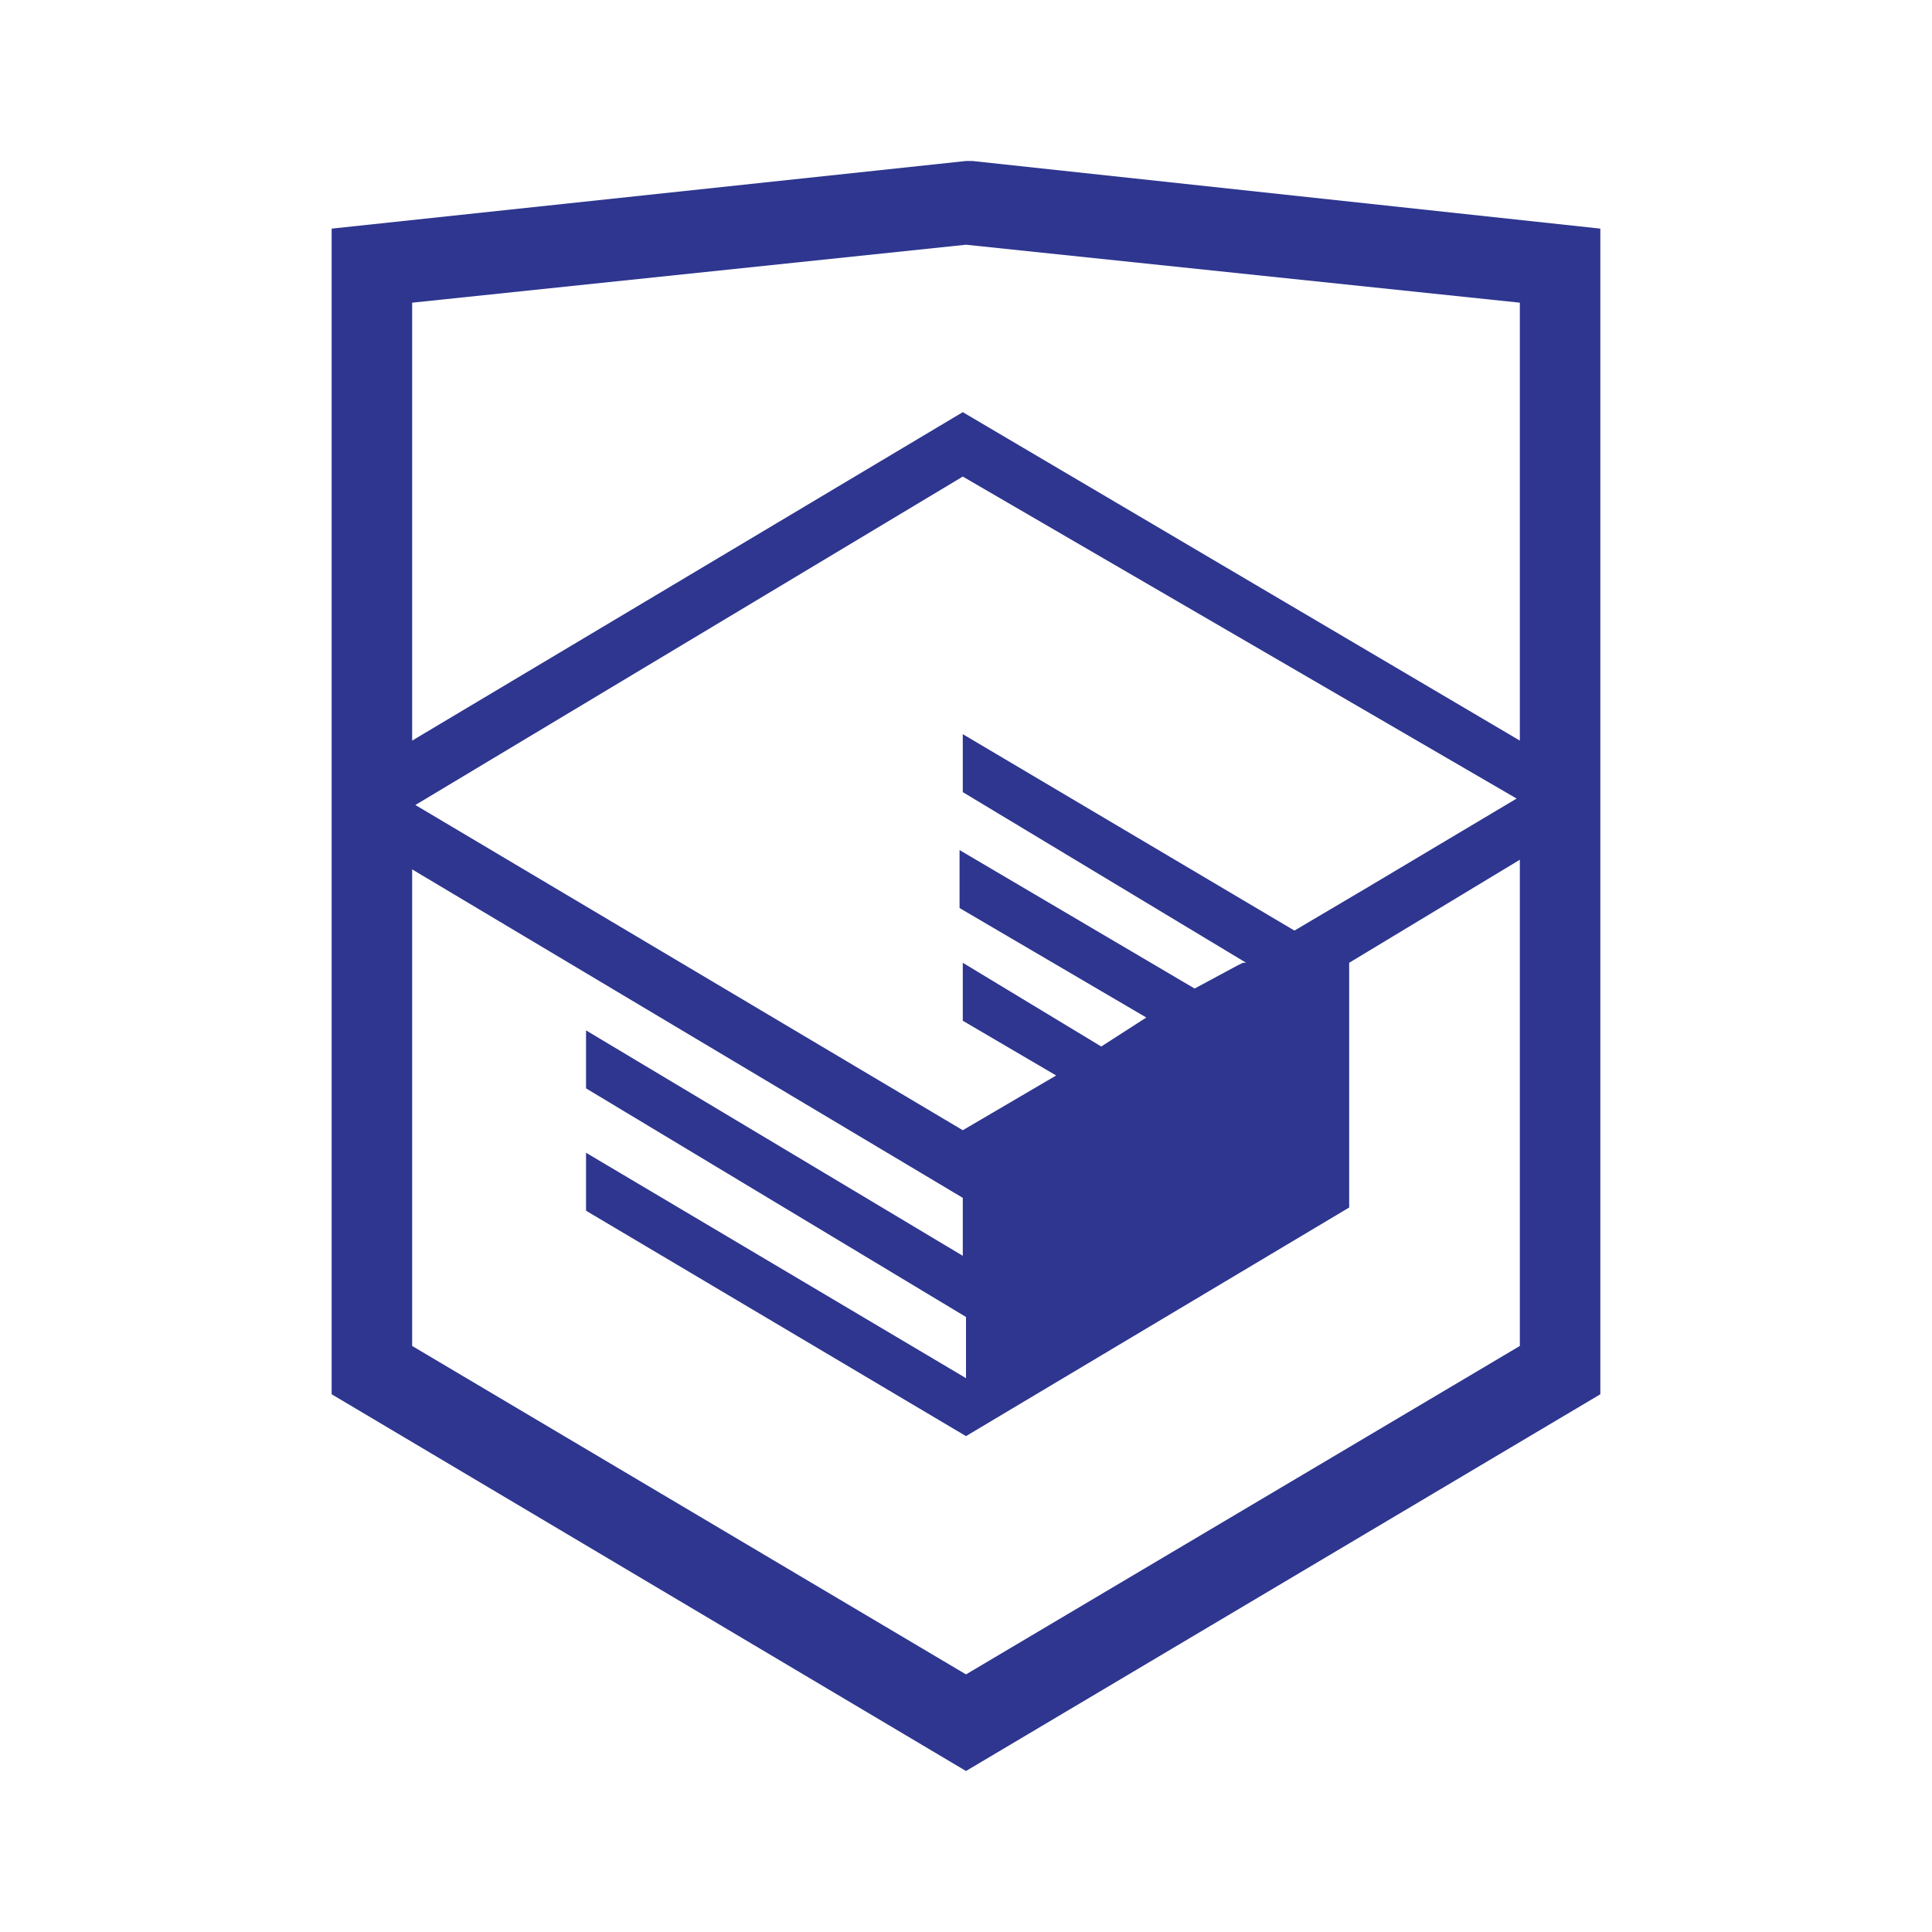
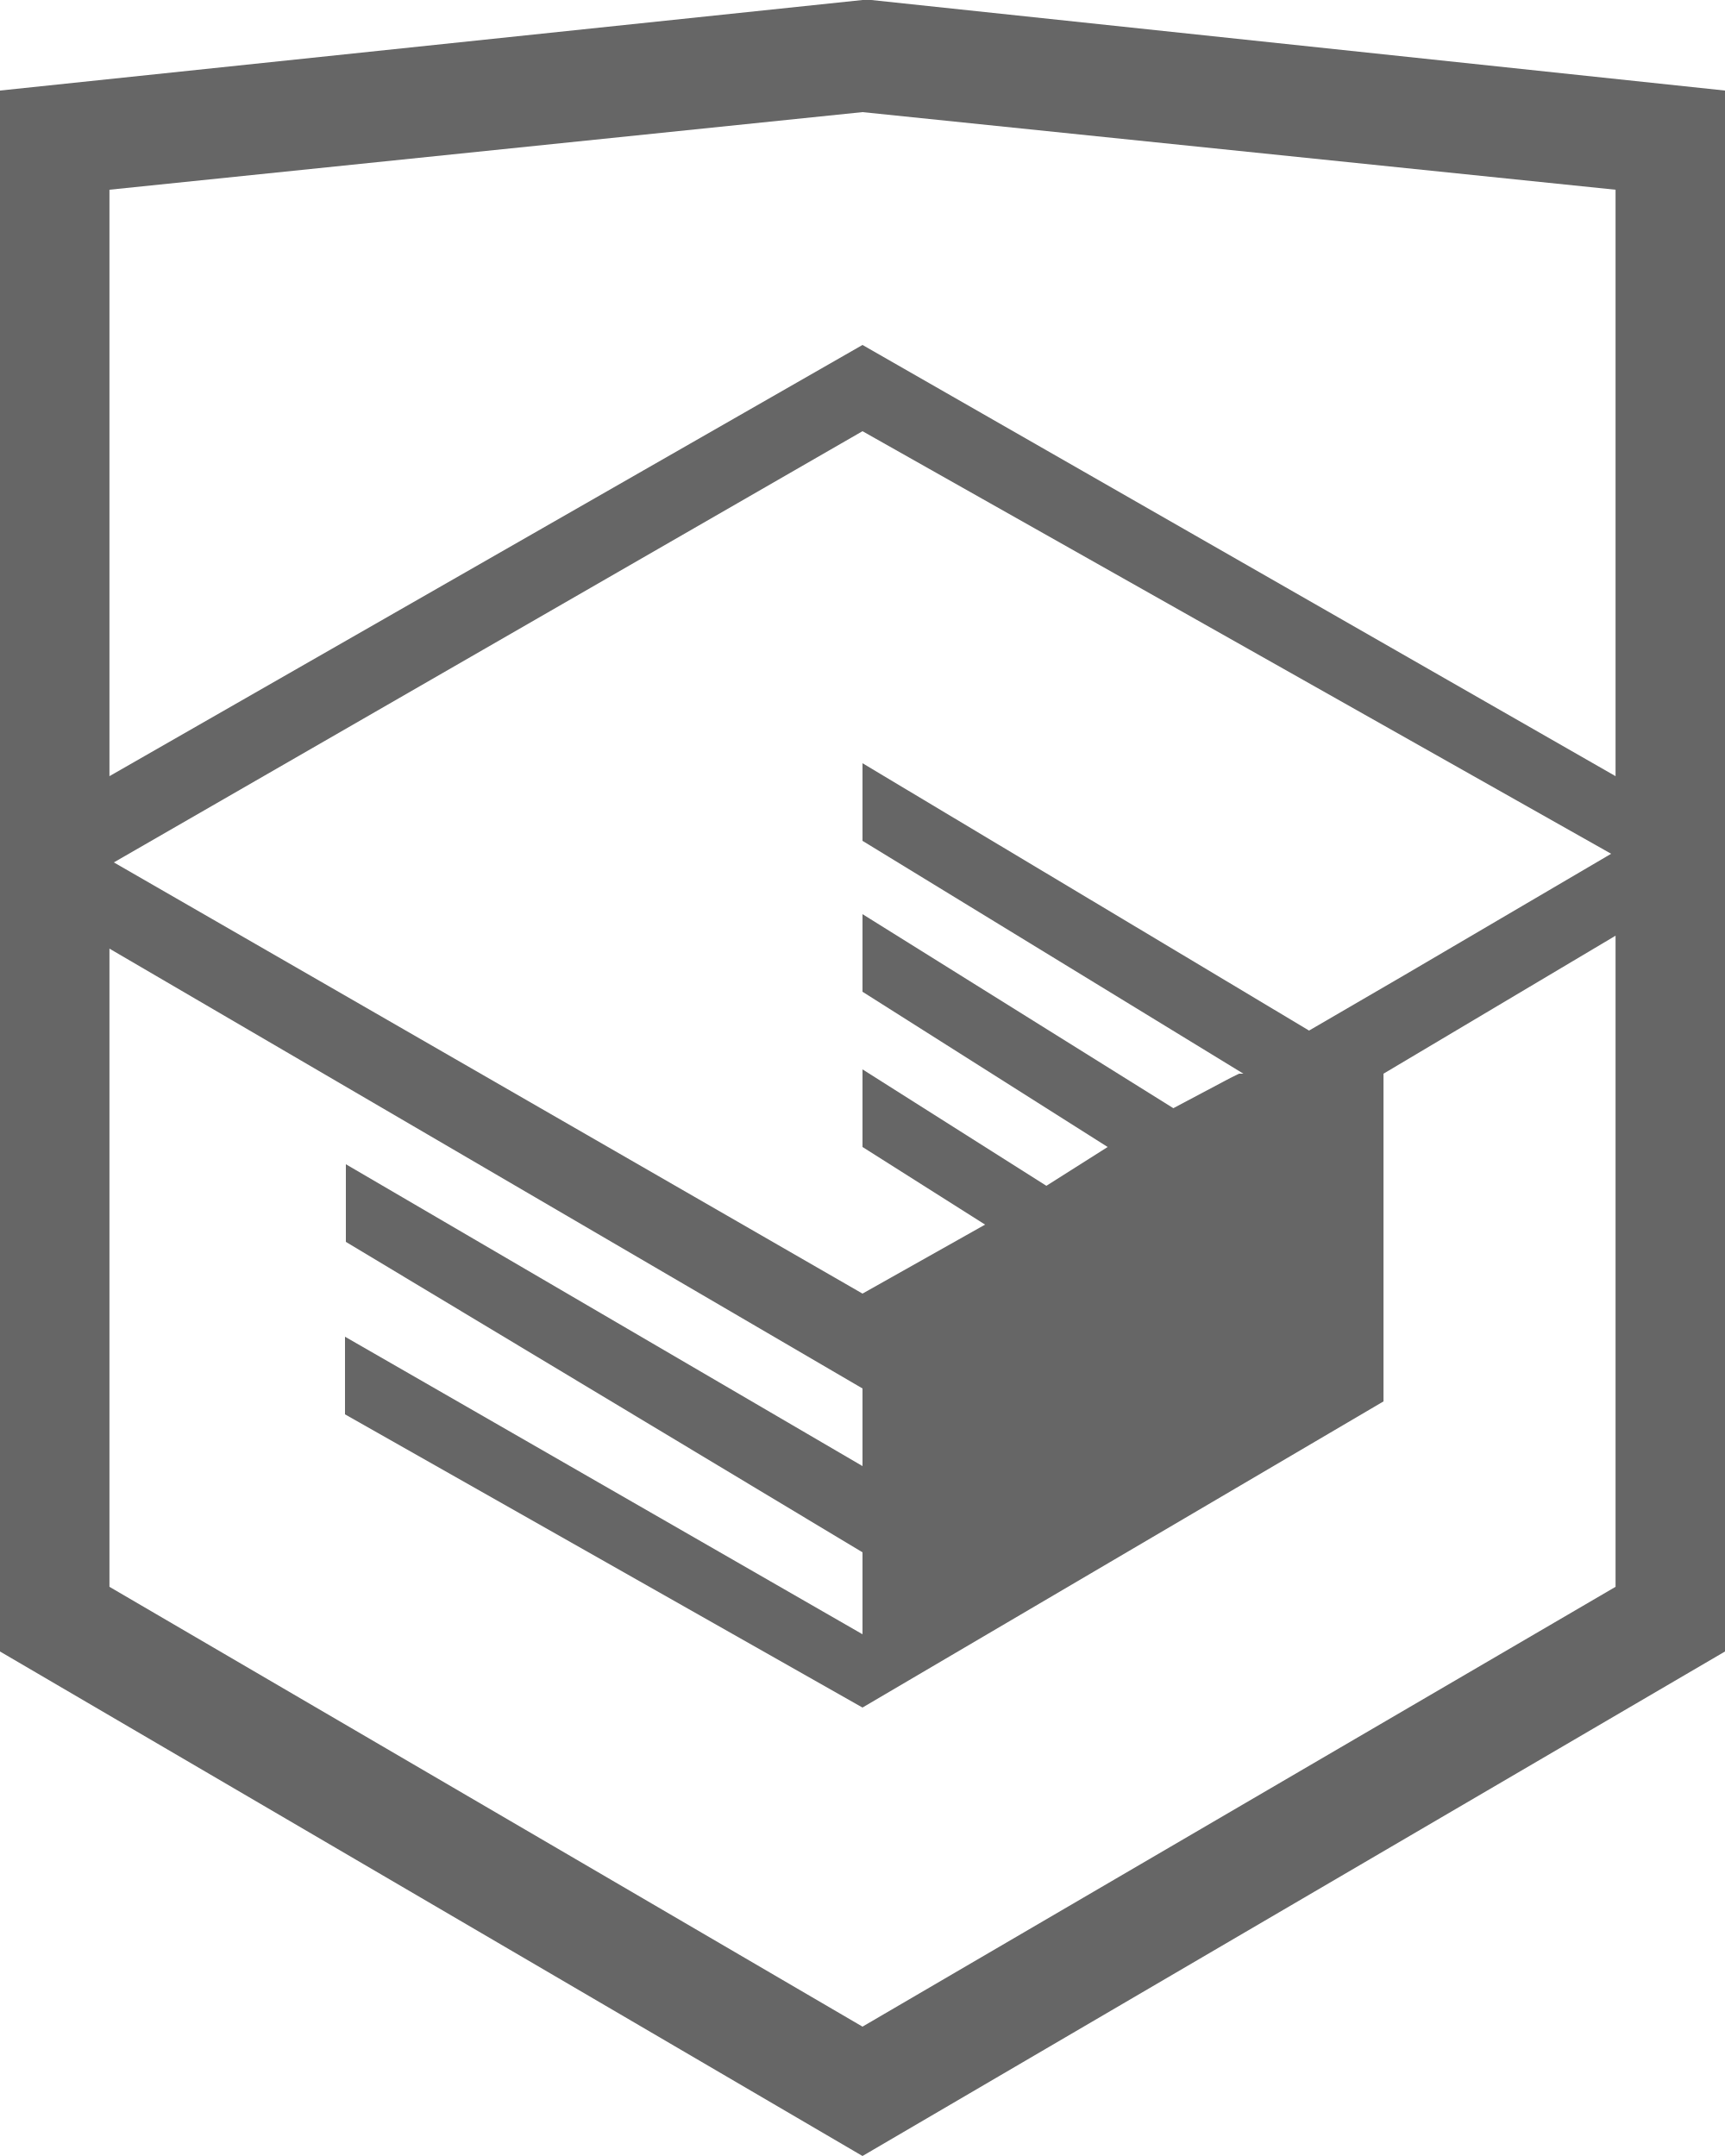
- <svg xmlns="http://www.w3.org/2000/svg" viewBox="0 0 60 60">
-   <path fill="#2E368F" d="M30.2 5h-.2l-19.7 2.1v36.2l19.7 11.7 19.7-11.7v-36.2l-19.5-2.1zm17 36.8l-17.2 10.2-17.2-10.2v-14.8l17.1 10.2v1.8l-11.7-7v1.8l11.8 7.1v1.9l-11.8-7v1.8l11.8 7 11.9-7.1v-7.6l5.3-3.2v15.1zm-.1-17l-4.7 2.8-2.2 1.3-10.3-6.1v1.8l8.8 5.3h-.1l-.2.1-1.3.7-7.3-4.3v1.8l5.8 3.4-1.4.9-4.3-2.6v1.8l2.9 1.7-2.9 1.7-17-10.1 17-10.2 17.2 10zm.1-1.8l-17.3-10.2-17.1 10.2v-13.6l17.2-1.8 17.2 1.8v13.6z" />
+ <svg xmlns="http://www.w3.org/2000/svg" width="40" height="50" viewBox="0 0 40 50" fill="none">
+   <path d="M20.203 0H20L0 2.1V38.3L20 50L40 38.3V2.1L20.203 0ZM37.462 36.8L20 47L2.538 36.8V22L20 32.2V34L8.02 27V28.8L20 36V37.9L8 31V32.8L20 39.6L32.081 32.5V24.9L37.462 21.7V36.8ZM37.36 19.8L32.589 22.6L30.355 23.9L20 17.7V19.5L28.832 24.9H28.731L28.528 25L27.208 25.7L20 21.2V23L25.685 26.6L24.264 27.5L20 24.8V26.6L22.843 28.4L20 30L2.64 20L20 10L37.36 19.8ZM37.462 18L20 8L2.538 18V4.4L20 2.6L37.462 4.4V18Z" fill="#666666" />
</svg>
